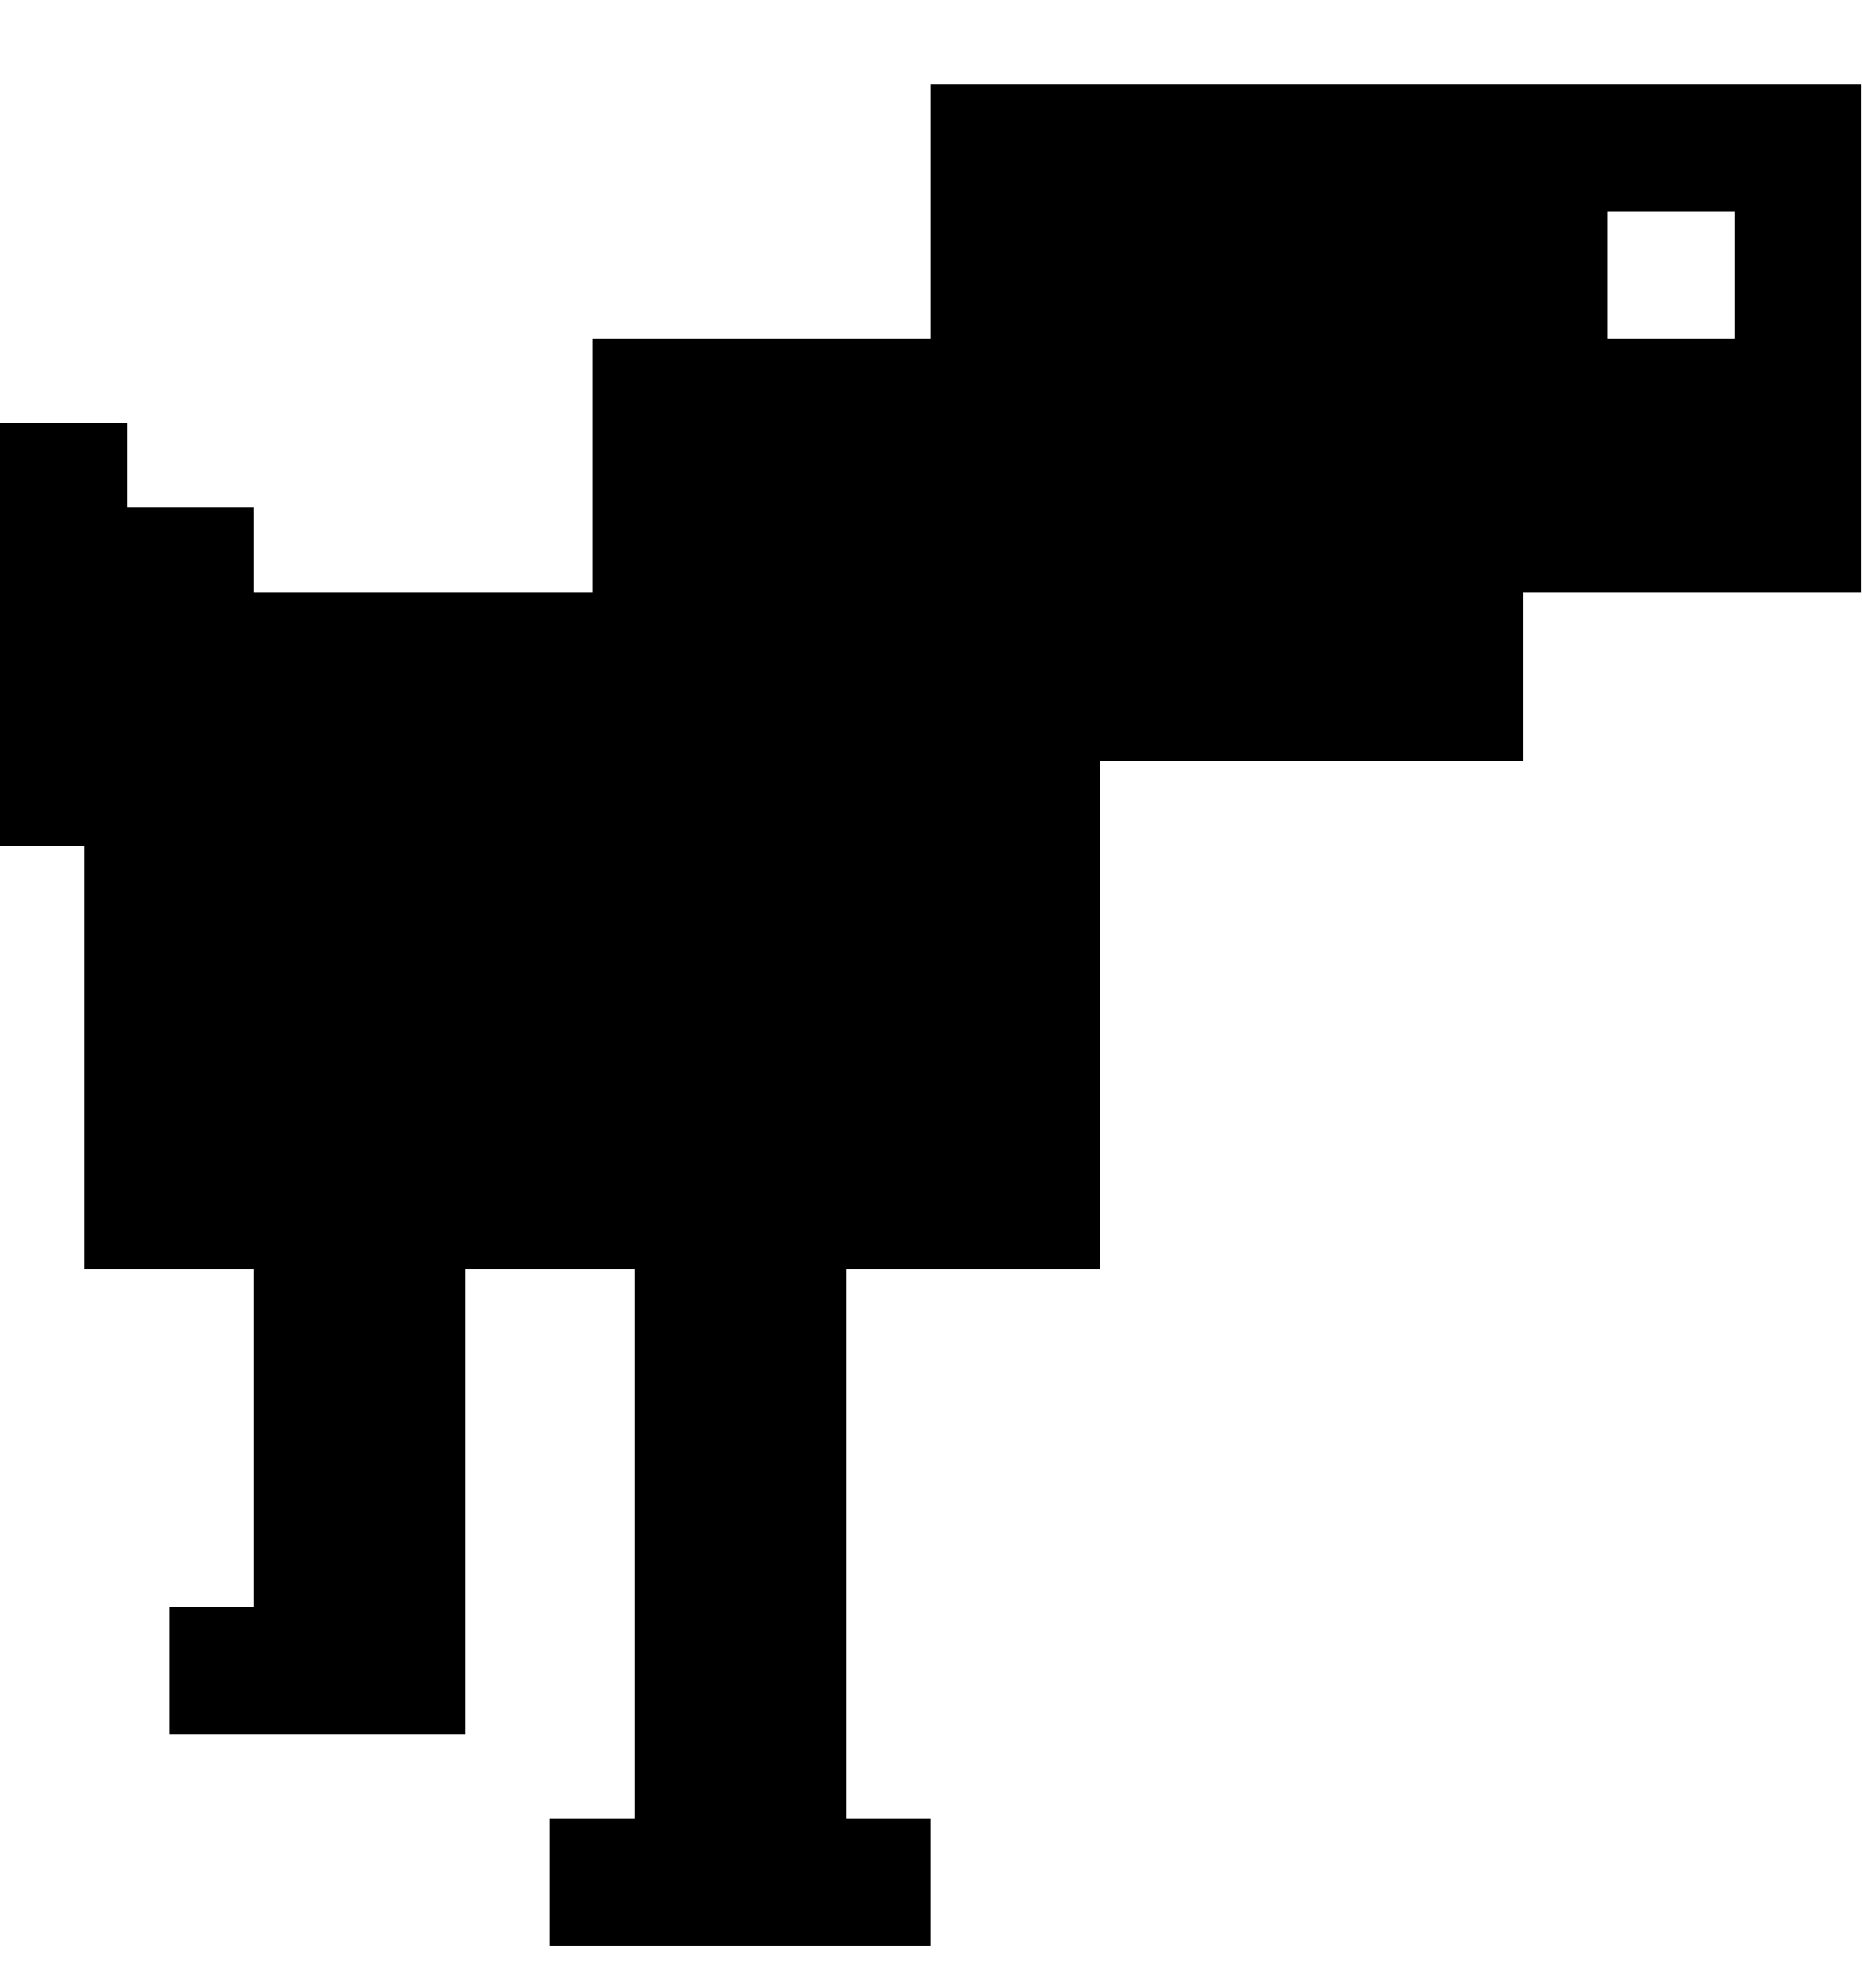
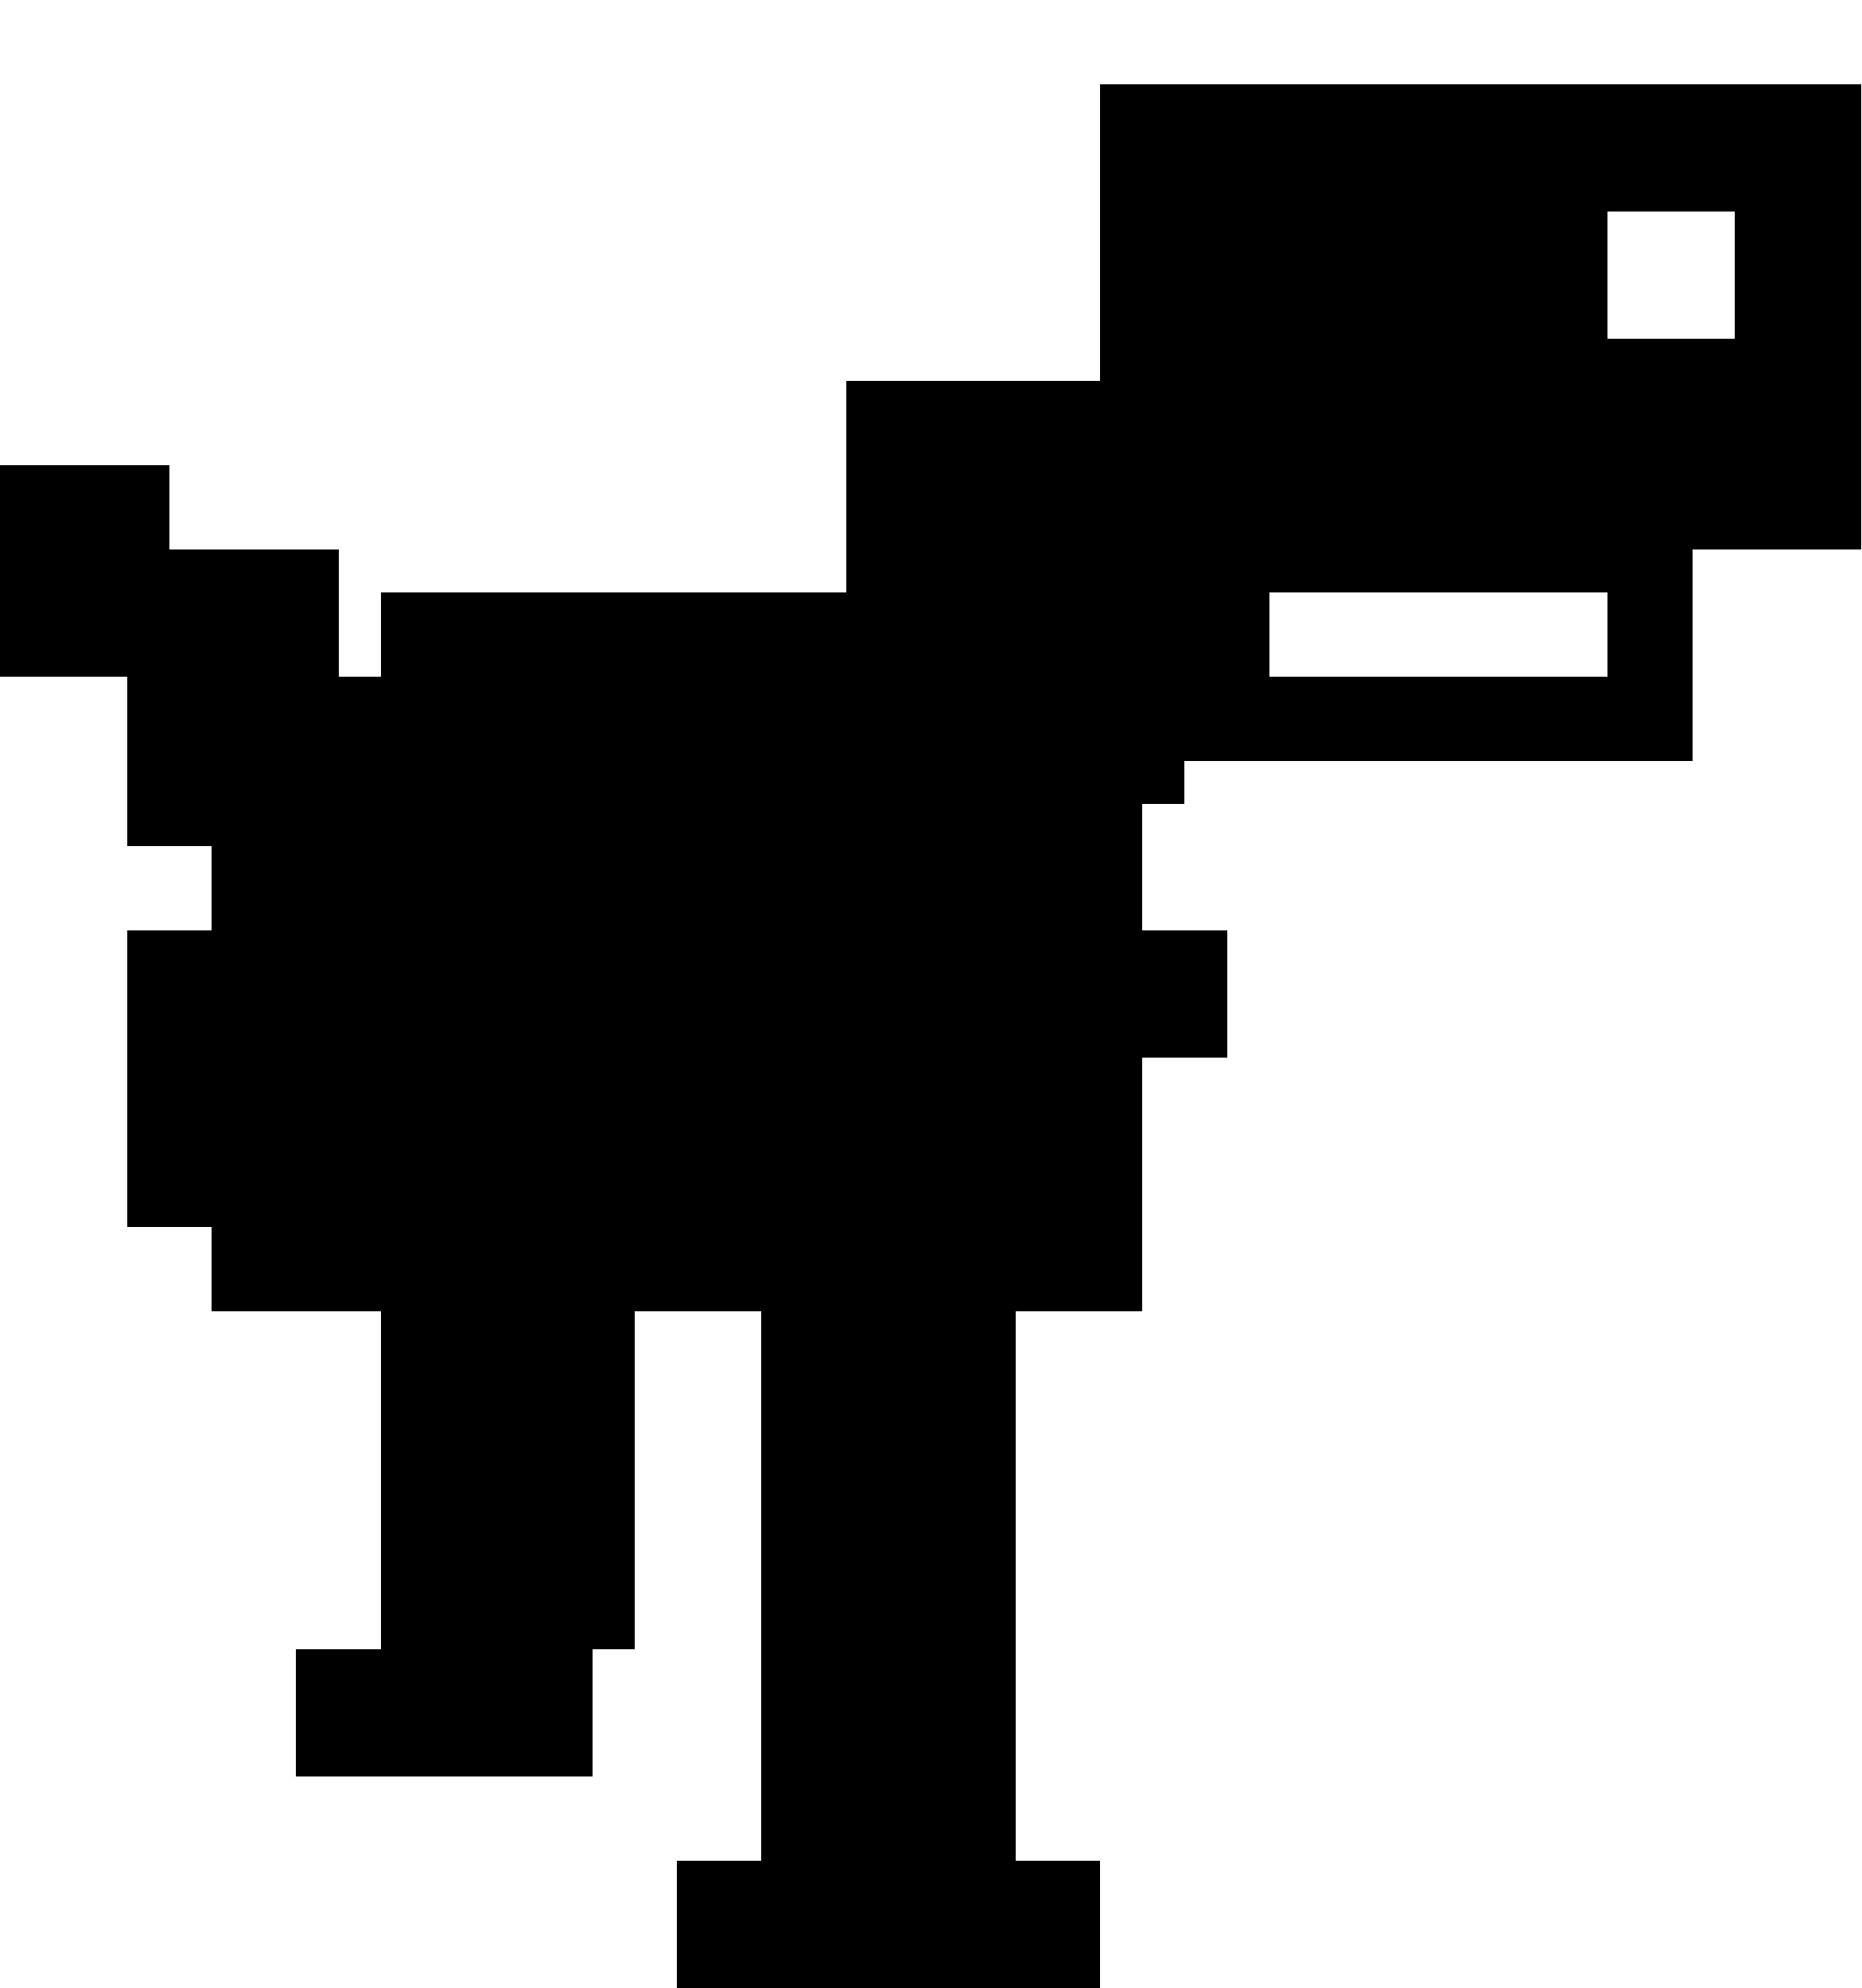
<svg xmlns="http://www.w3.org/2000/svg" viewBox="0 0 44 47" fill="currentColor" shape-rendering="crispEdges">
-   <path fill-rule="evenodd" d="M22 2 H44 V14 H36 V18 H22 Z M38 5 H41 V8 H38 Z" />
-   <rect x="0" y="10" width="3" height="2" />
-   <rect x="0" y="12" width="6" height="8" />
-   <rect x="6" y="14" width="20" height="6" />
-   <rect x="14" y="8" width="10" height="8" />
-   <rect x="2" y="18" width="24" height="12" />
-   <rect x="20" y="22" width="6" height="3" />
-   <rect x="6" y="30" width="5" height="8" />
-   <rect x="4" y="38" width="7" height="3" />
-   <rect x="15" y="30" width="5" height="13" />
-   <rect x="13" y="43" width="9" height="3" />
+   <path fill-rule="evenodd" d="M26 2 H44 V13 H40 V18 H26 Z M38 5 H41 V8 H38 Z M30 14 H38 V16 H30 Z" />
+   <rect x="20" y="9" width="8" height="10" />
+   <rect x="0" y="11" width="4" height="2" />
+   <rect x="0" y="13" width="8" height="3" />
+   <rect x="3" y="16" width="10" height="4" />
+   <rect x="9" y="14" width="14" height="4" />
+   <rect x="5" y="18" width="22" height="13" />
+   <rect x="3" y="22" width="4" height="7" />
+   <rect x="23" y="22" width="6" height="3" />
+   <rect x="9" y="31" width="6" height="8" />
+   <rect x="7" y="39" width="7" height="3" />
+   <rect x="18" y="31" width="6" height="13" />
+   <rect x="16" y="44" width="10" height="3" />
</svg>
